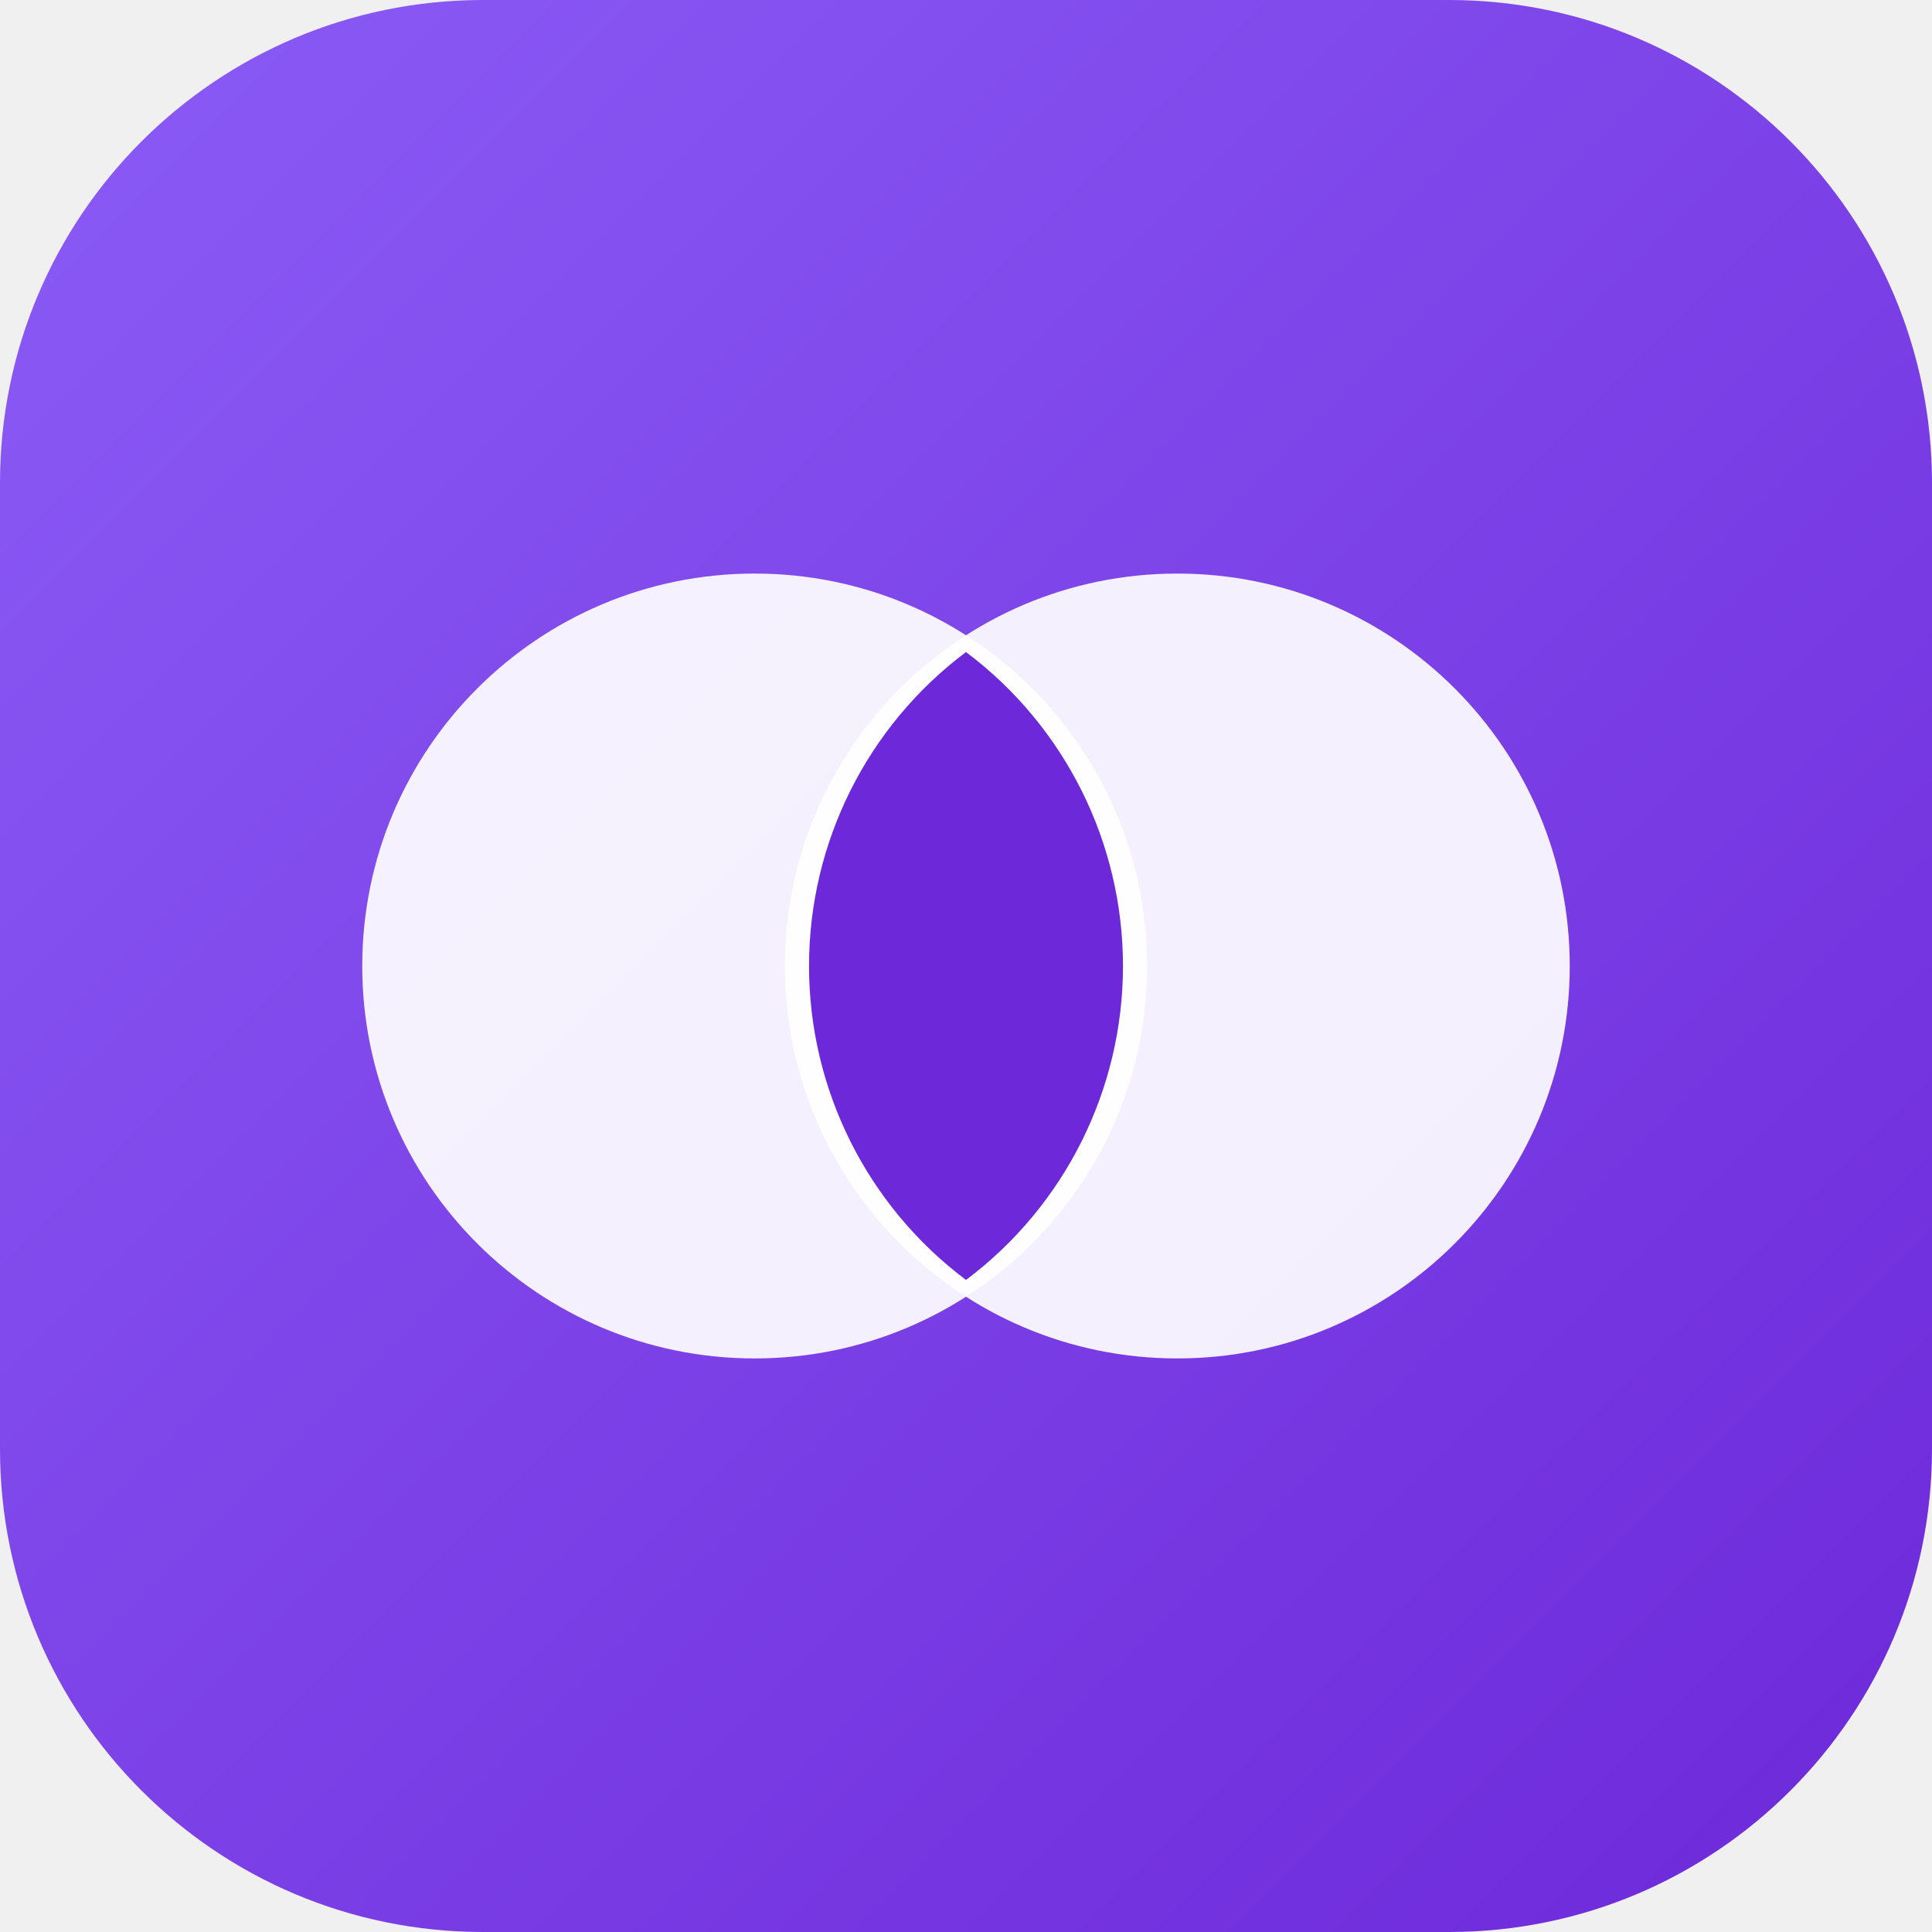
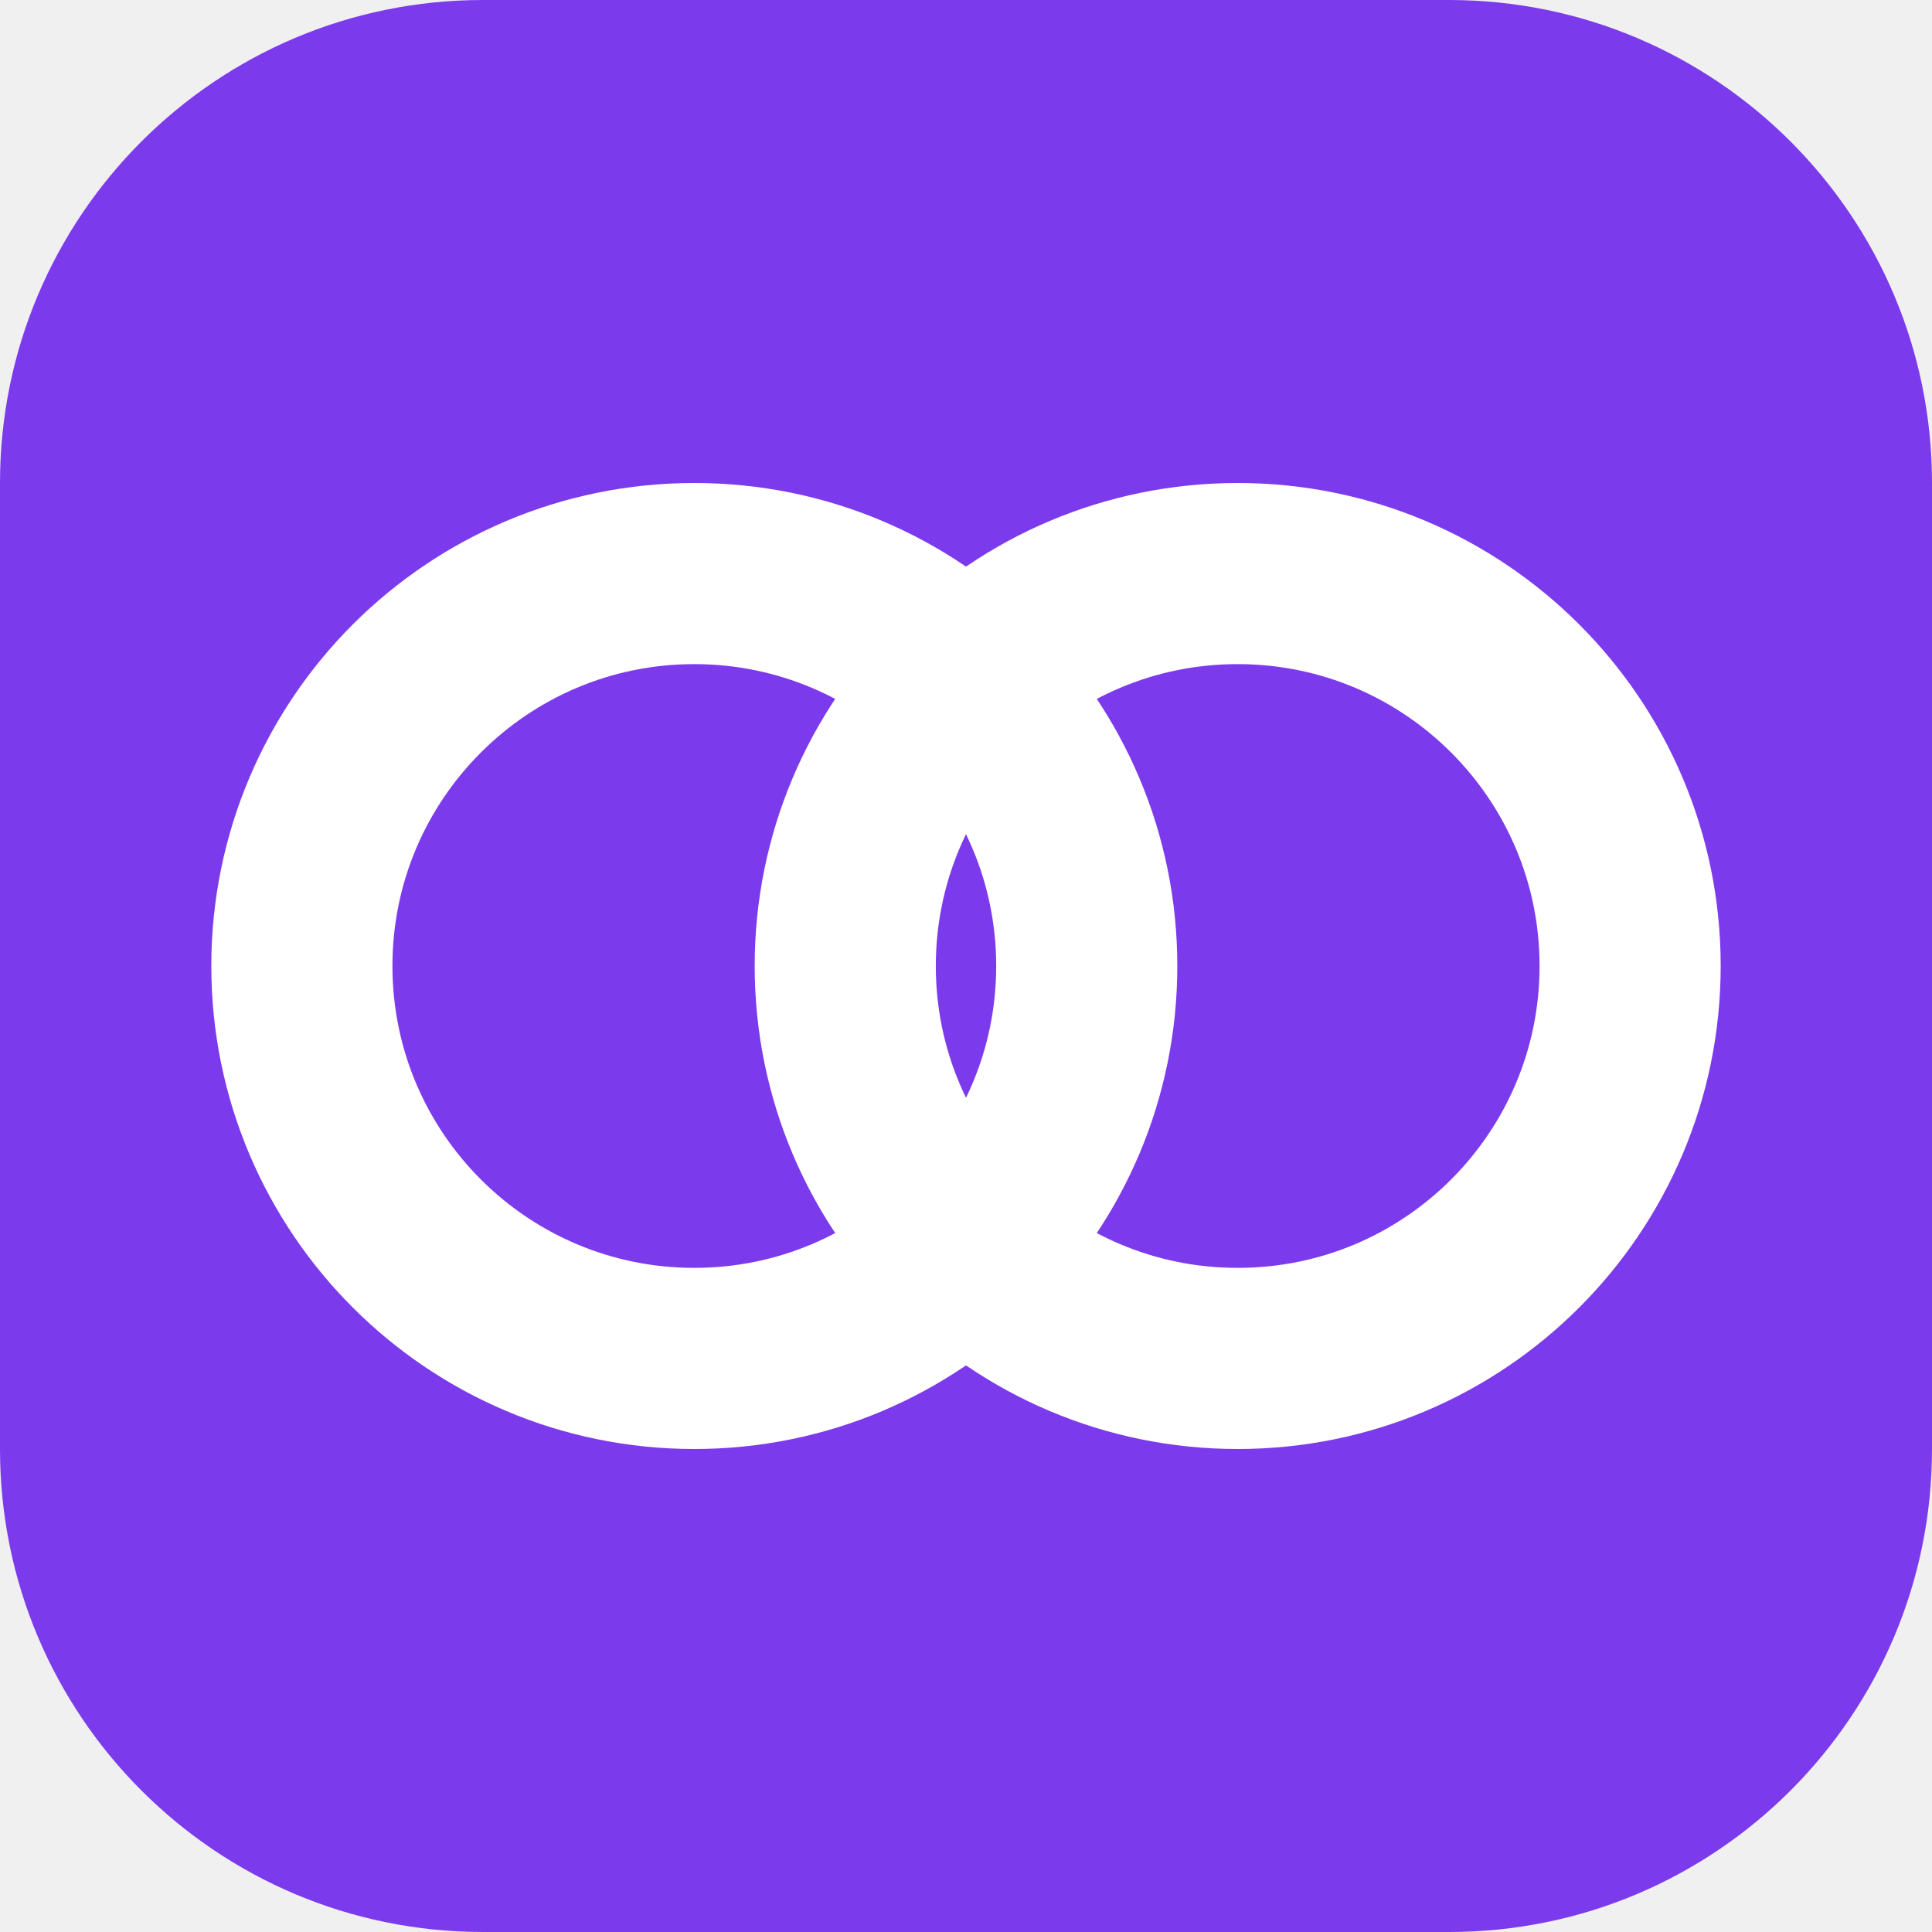
<svg xmlns="http://www.w3.org/2000/svg" width="64" height="64" viewBox="0 0 64 64" fill="none">
-   <defs>
-     <linearGradient id="g" x1="0" y1="0" x2="64" y2="64" gradientUnits="userSpaceOnUse">
-       <stop stop-color="#8b5cf6" />
-       <stop offset="1" stop-color="#6d28d9" />
-     </linearGradient>
-   </defs>
-   <rect width="64" height="64" rx="16" fill="url(#g)" />
-   <circle cx="25" cy="32" r="13" fill="#fff" fill-opacity="0.92" />
-   <circle cx="39" cy="32" r="13" fill="#fff" fill-opacity="0.92" />
-   <path d="M32 21.6a13 13 0 0 1 0 20.8a13 13 0 0 1 0-20.8z" fill="#6d28d9" />
+   <rect width="64" height="64" rx="16" fill="#7c3aed" />
+   <circle cx="23" cy="32" r="13" stroke="#fff" stroke-width="6" />
+   <circle cx="41" cy="32" r="13" stroke="#fff" stroke-width="6" />
</svg>
